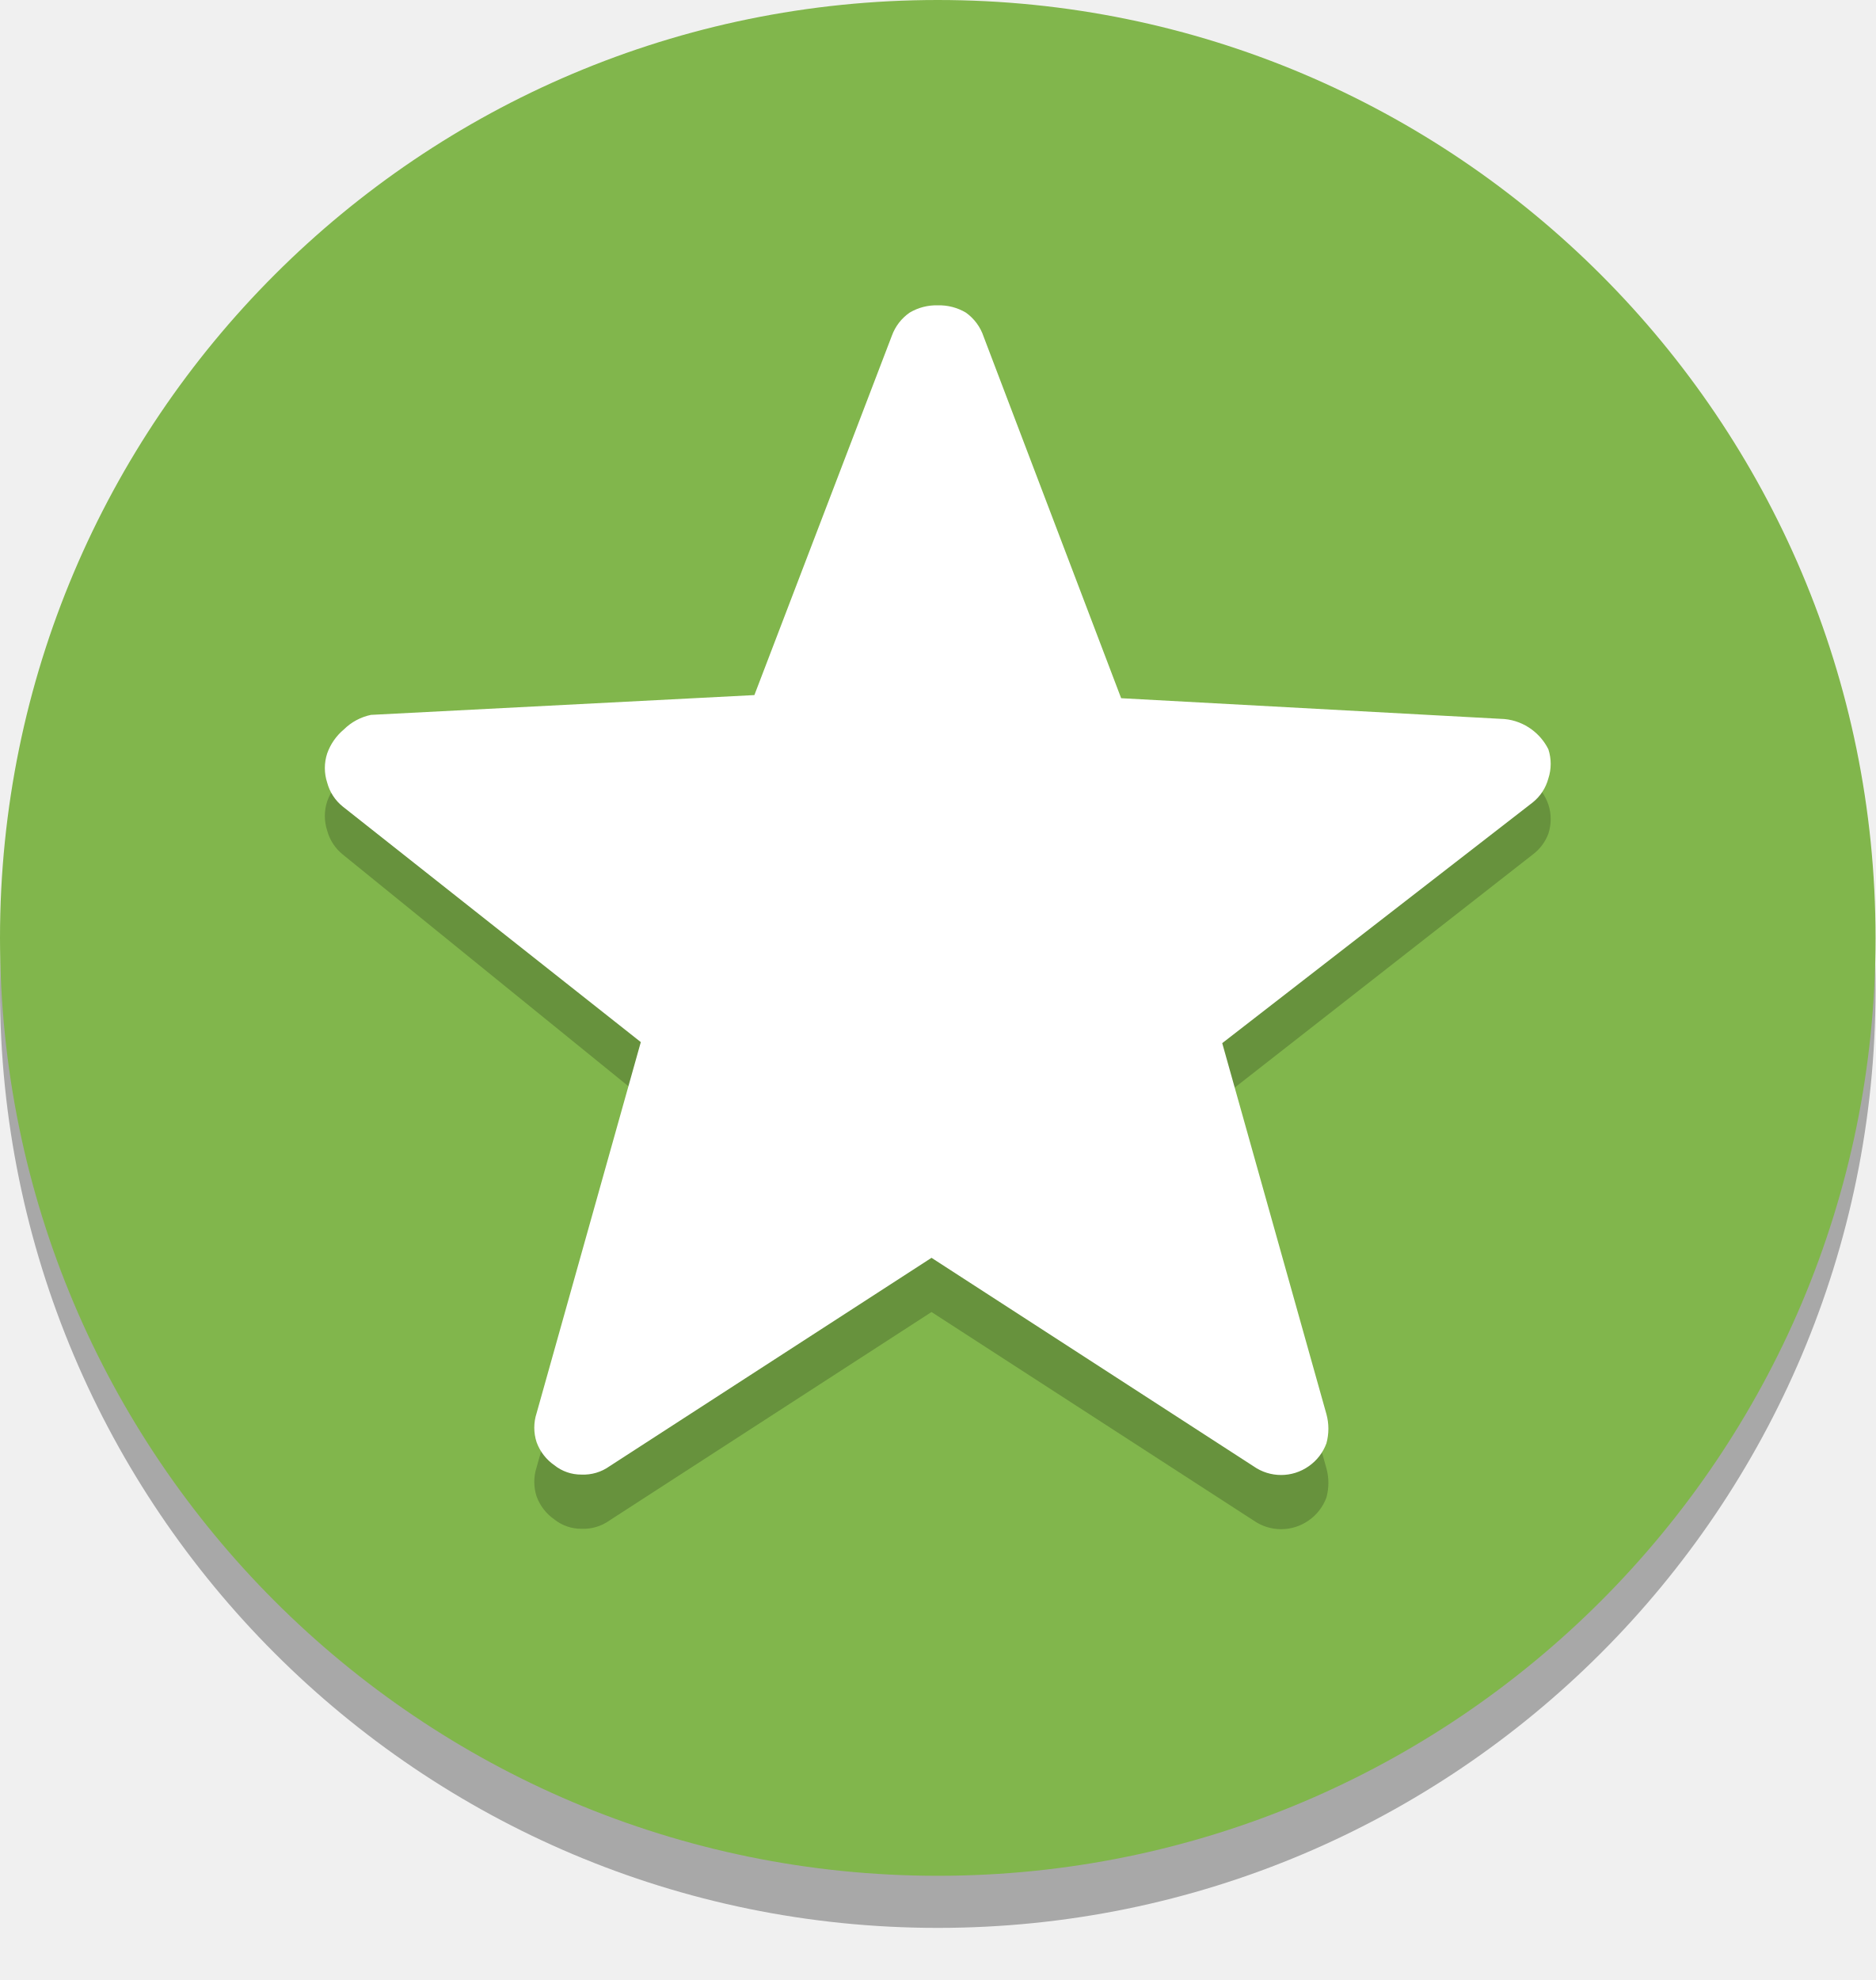
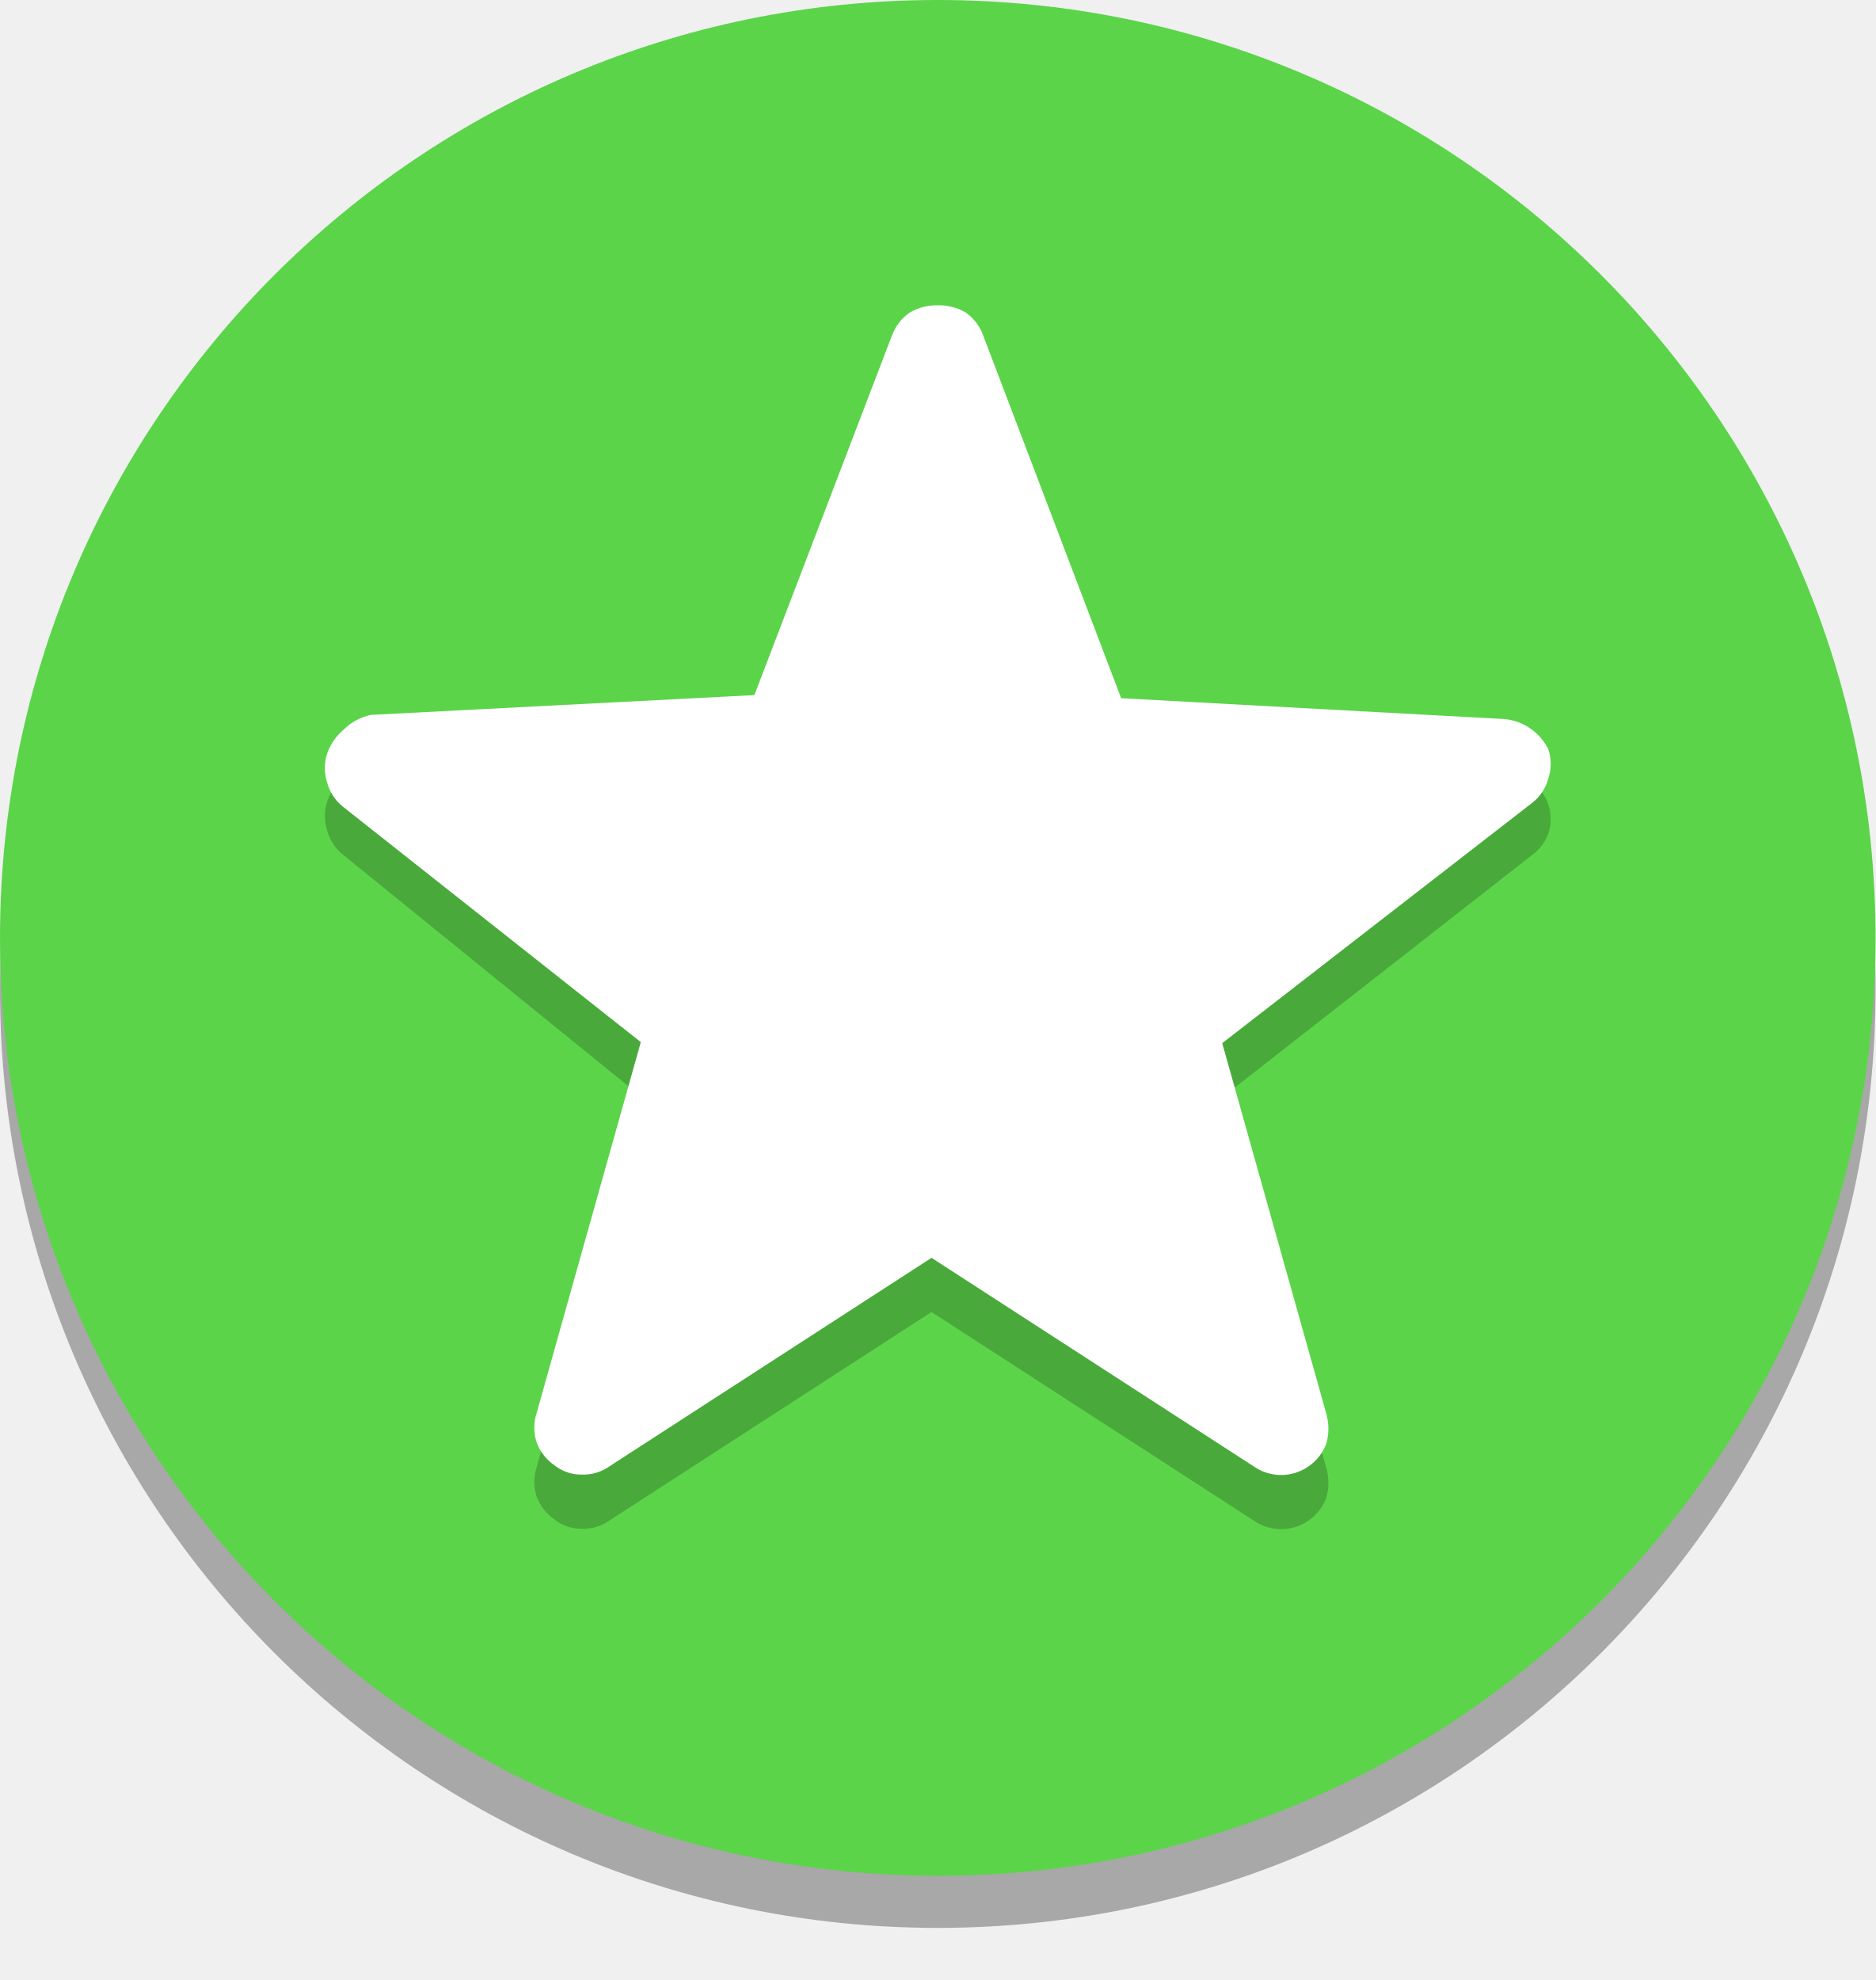
<svg xmlns="http://www.w3.org/2000/svg" viewBox="0 0 18 19">
  <g id="best">
    <path class="icon-shadow" opacity="0.3" d="M9,.5a9,9,0,1,0,9,9A9,9,0,0,0,9,.5Z" />
-     <path class="icon-background" fill="#81B64C" d="M9,0a9,9,0,1,0,9,9A9,9,0,0,0,9,0Z" />
+     <path class="icon-background" fill="#5BD44A" d="M9,0a9,9,0,1,0,9,9A9,9,0,0,0,9,0Z" />
    <path class="icon-component-shadow" opacity="0.2" d="M9,3.43a.5.5,0,0,0-.27.08.46.46,0,0,0-.17.22L7.24,7.17l-3.68.19a.52.52,0,0,0-.26.1.53.53,0,0,0-.16.23.45.45,0,0,0,0,.28.44.44,0,0,0,.15.23l2.86,2.32-1,3.56a.45.45,0,0,0,0,.28.46.46,0,0,0,.17.22.41.41,0,0,0,.26.09.43.43,0,0,0,.27-.08l3.09-2,3.09,2a.46.46,0,0,0,.53,0,.46.46,0,0,0,.17-.22.53.53,0,0,0,0-.28l-1-3.56L14.71,8.2A.44.44,0,0,0,14.86,8a.45.45,0,0,0,0-.28.53.53,0,0,0-.16-.23.52.52,0,0,0-.26-.1l-3.68-.2L9.44,3.73a.46.46,0,0,0-.17-.22A.5.5,0,0,0,9,3.43Z" />
    <path class="icon-component" fill="#fff" d="M9,2.93A.5.5,0,0,0,8.73,3a.46.46,0,0,0-.17.22L7.24,6.67l-3.68.19A.52.52,0,0,0,3.3,7a.53.53,0,0,0-.16.23.45.45,0,0,0,0,.28.44.44,0,0,0,.15.23L6.15,10l-1,3.56a.45.45,0,0,0,0,.28.46.46,0,0,0,.17.22.41.41,0,0,0,.26.09.43.43,0,0,0,.27-.08l3.09-2,3.09,2a.46.46,0,0,0,.53,0,.46.46,0,0,0,.17-.22.53.53,0,0,0,0-.28l-1-3.56L14.71,7.7a.44.44,0,0,0,.15-.23.45.45,0,0,0,0-.28A.53.53,0,0,0,14.7,7a.52.52,0,0,0-.26-.1l-3.68-.2L9.44,3.23A.46.46,0,0,0,9.27,3,.5.5,0,0,0,9,2.93Z" />
  </g>
</svg>
